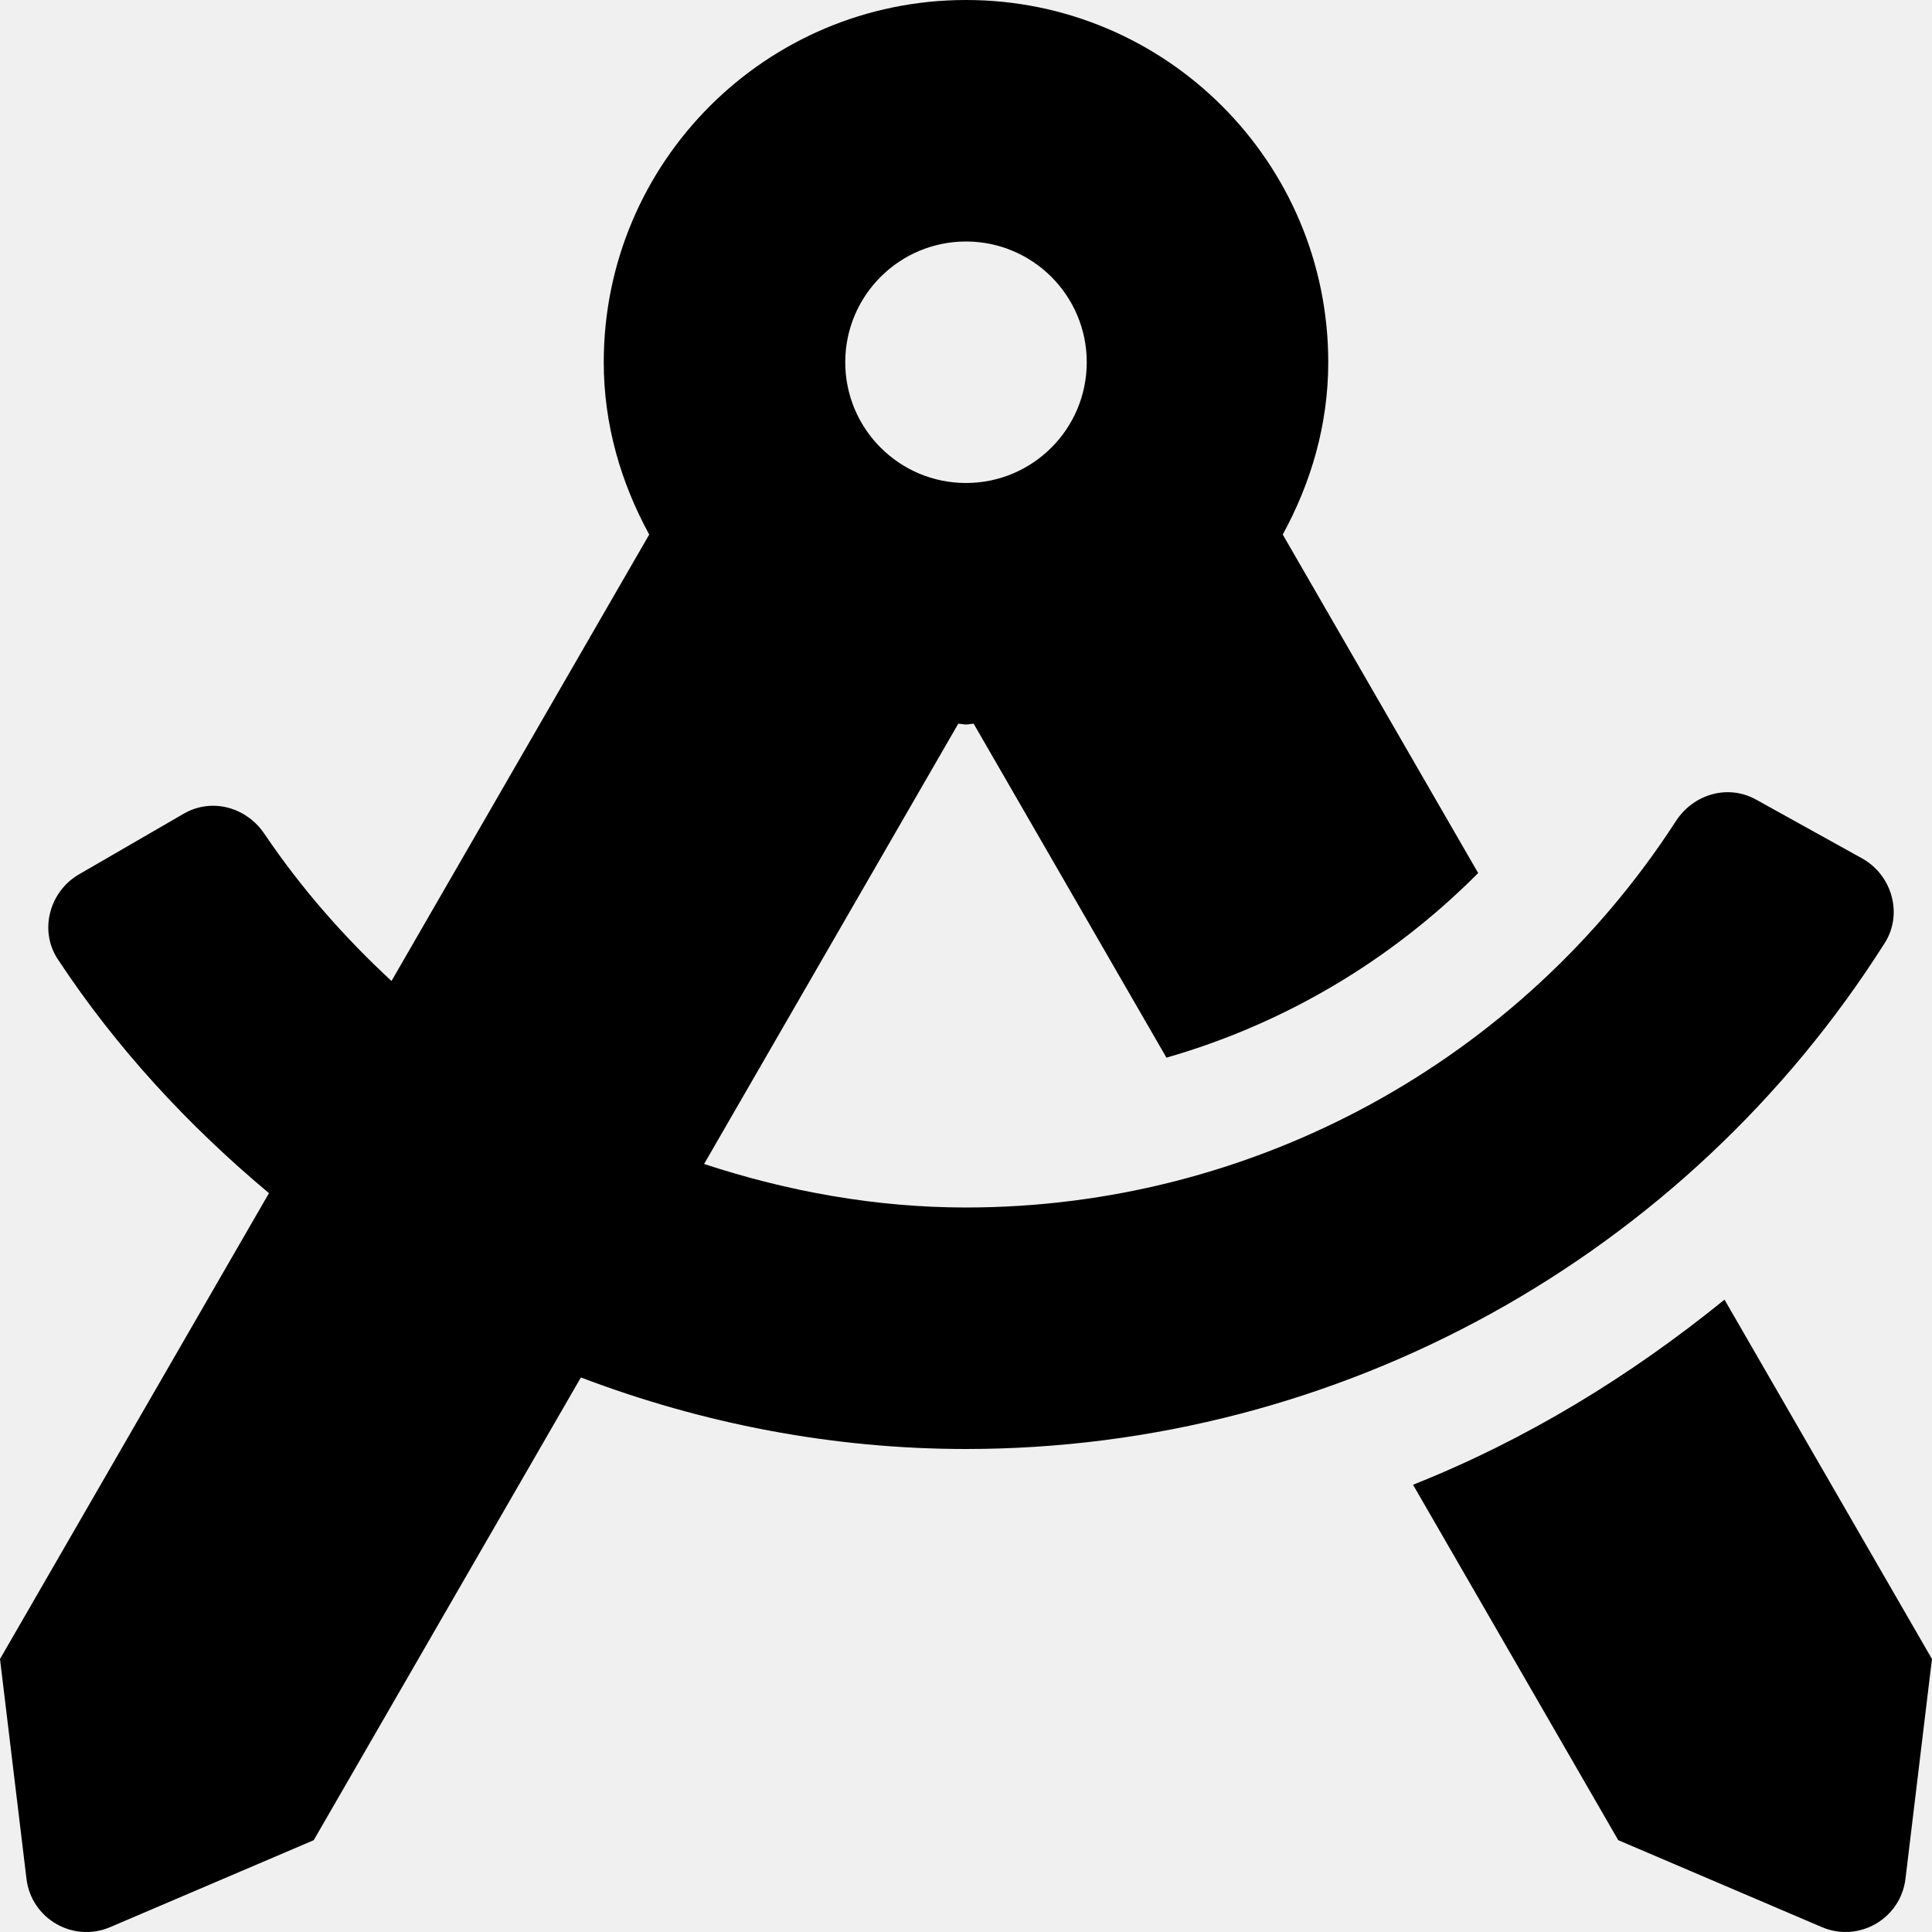
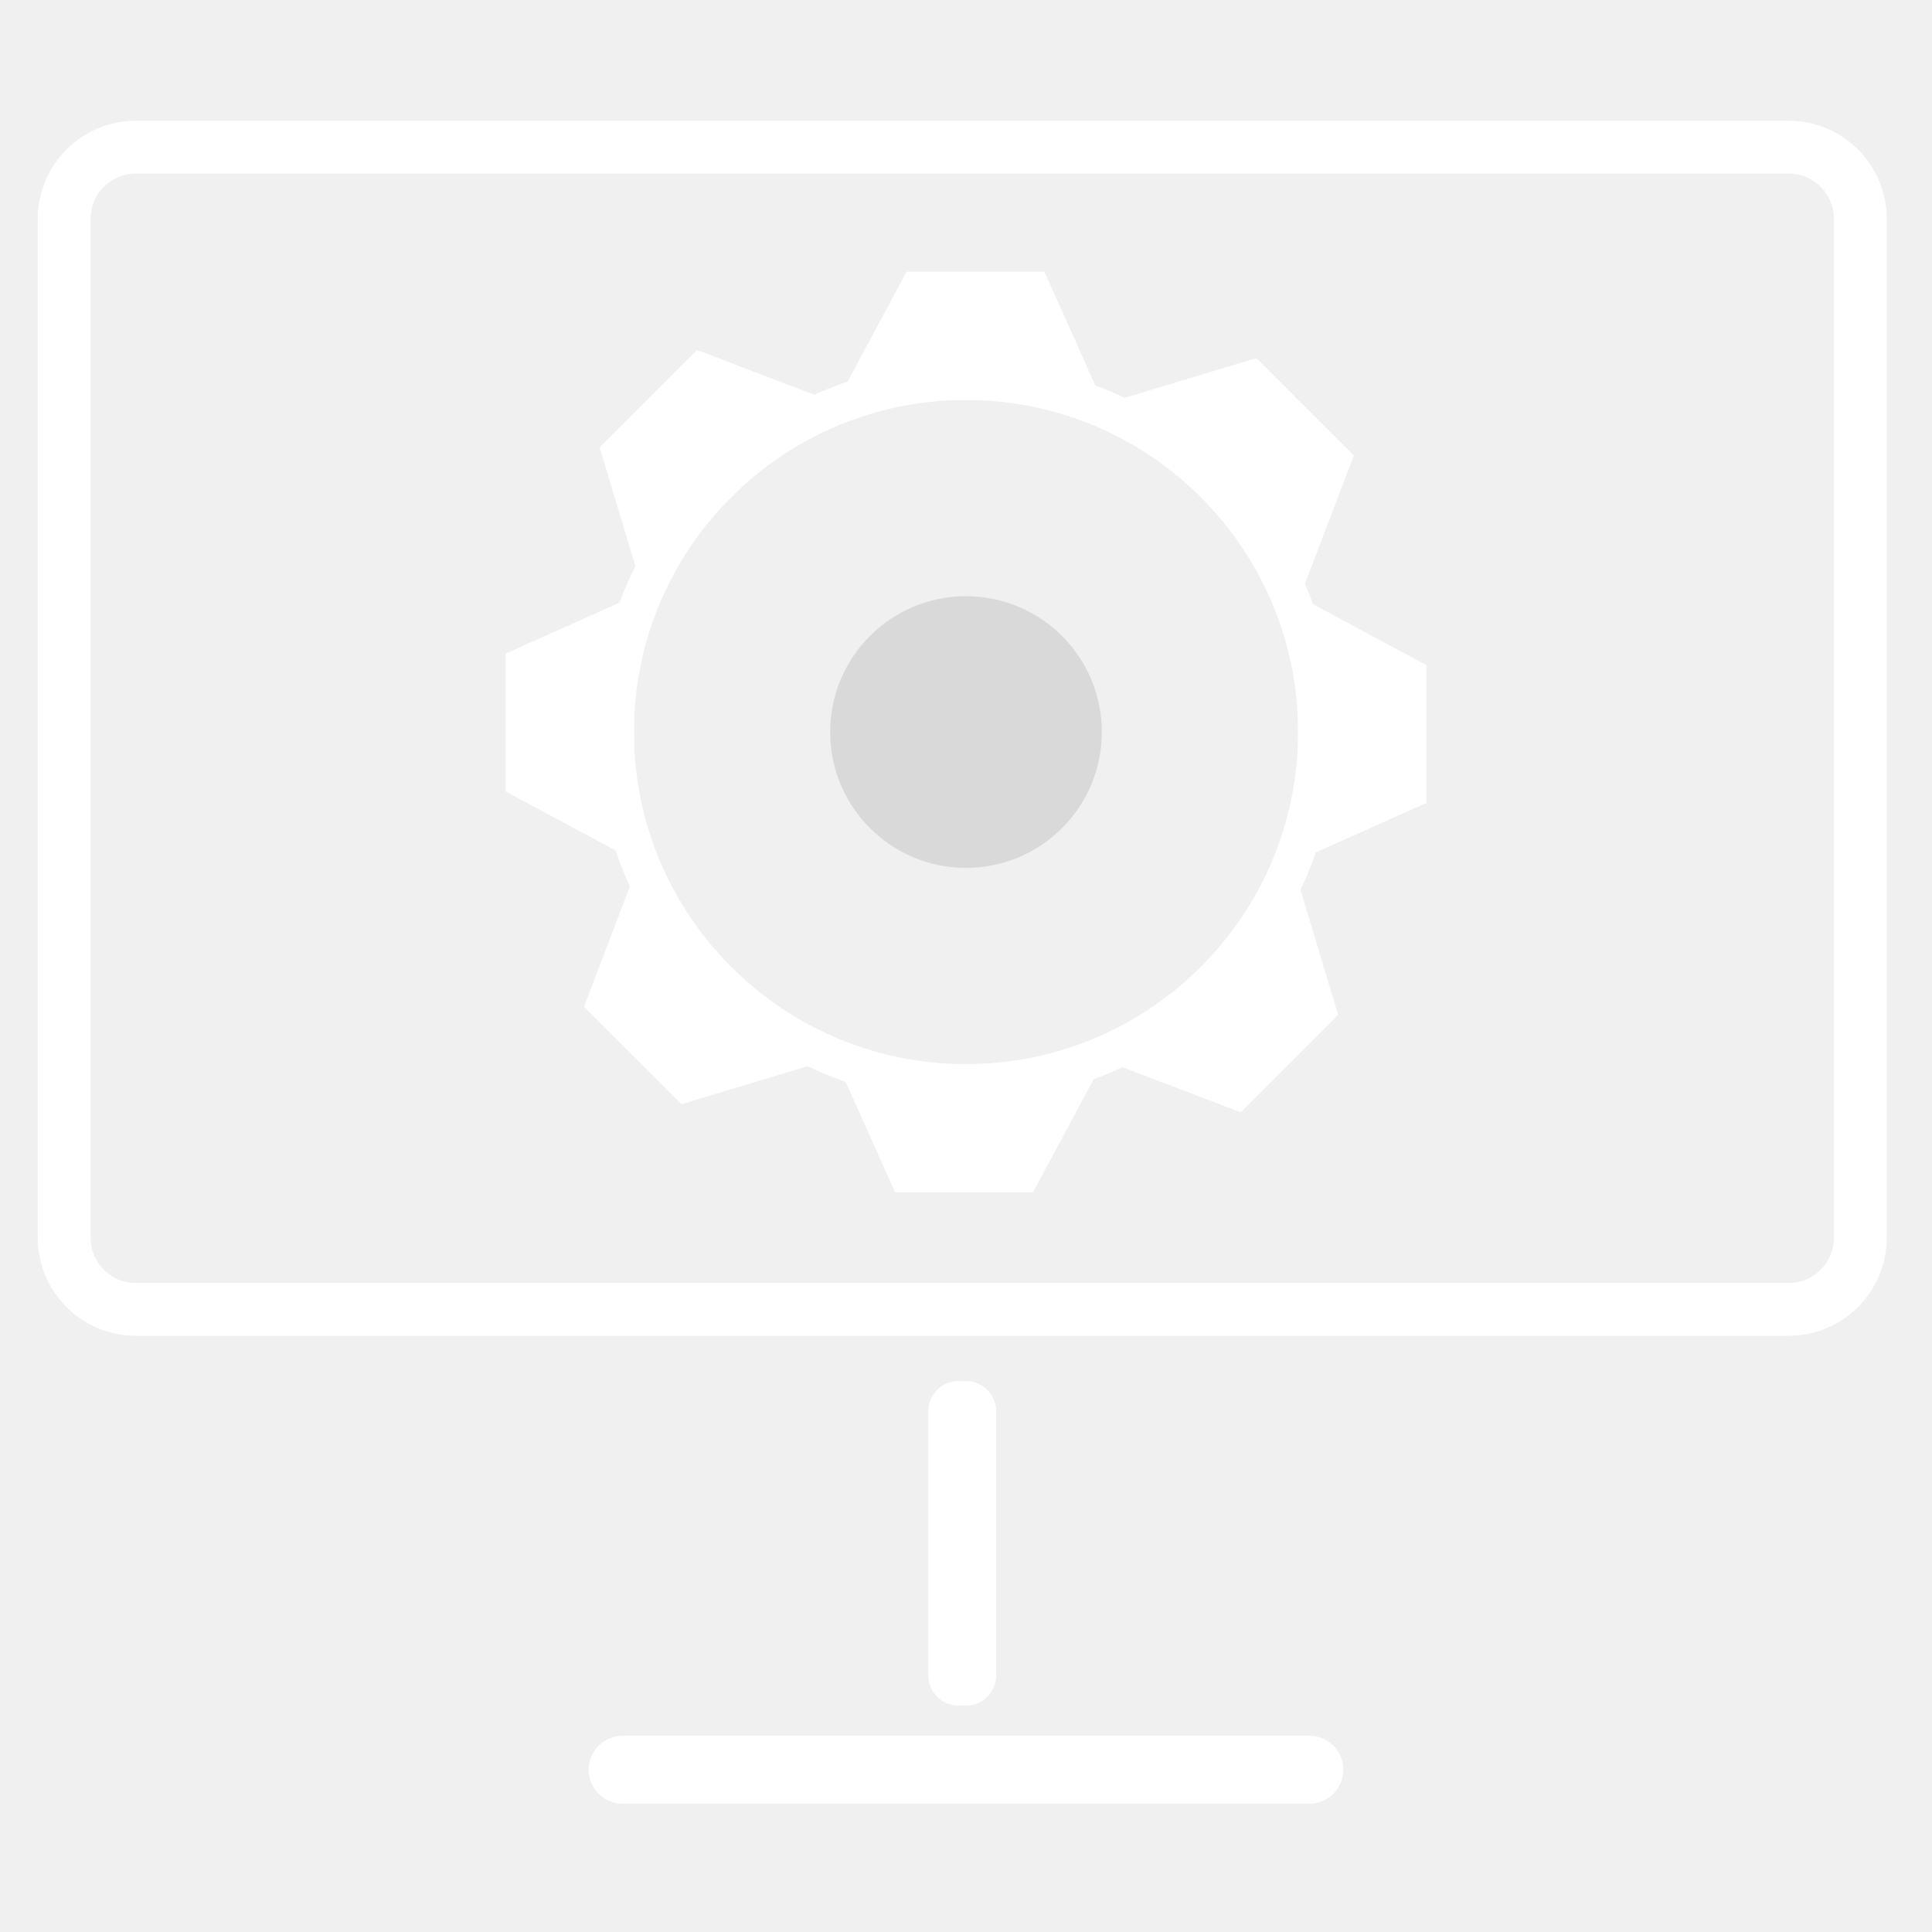
- <svg xmlns="http://www.w3.org/2000/svg" fill="#000000" width="800px" height="800px" viewBox="0 0 512 512">
-   <path d="M457.01 344.42c-25.05 20.33-52.63 37.18-82.54 49.05l54.38 94.19 53.95 23.04c9.81 4.19 20.89-2.21 22.17-12.8l7.02-58.25-54.98-95.23zm42.49-94.56c4.86-7.67 1.89-17.99-6.05-22.39l-28.07-15.57c-7.48-4.15-16.61-1.46-21.26 5.72C403.01 281.15 332.25 320 256 320c-23.93 0-47.23-4.25-69.41-11.53l67.36-116.68c.7.02 1.34.21 2.04.21s1.35-.19 2.04-.21l51.09 88.5c31.23-8.96 59.56-25.75 82.61-48.92l-51.79-89.71C347.39 128.03 352 112.63 352 96c0-53.02-42.98-96-96-96s-96 42.98-96 96c0 16.63 4.61 32.03 12.05 45.66l-68.3 118.31c-12.55-11.61-23.96-24.59-33.68-39-4.79-7.1-13.97-9.62-21.38-5.33l-27.75 16.07c-7.85 4.54-10.63 14.9-5.64 22.47 15.57 23.64 34.69 44.21 55.98 62.02L0 439.66l7.02 58.25c1.28 10.59 12.36 16.99 22.17 12.8l53.95-23.04 70.8-122.63C186.13 377.28 220.62 384 256 384c99.05 0 190.88-51.01 243.5-134.14zM256 64c17.67 0 32 14.33 32 32s-14.33 32-32 32-32-14.33-32-32 14.33-32 32-32z" />
+ <svg xmlns="http://www.w3.org/2000/svg" width="256" height="256" viewBox="0 0 256 256" fill="none">
+   <rect x="8.5" y="19.5" width="238" height="154" rx="9.5" stroke="white" stroke-width="7" stroke-linejoin="round" />
+   <rect x="123" y="183" width="9" height="43" rx="4" fill="white" />
+   <rect x="78" y="230" width="100" height="9" rx="4.5" fill="white" />
+   <circle cx="128" cy="97" r="46.5" stroke="white" stroke-width="5" />
+   <path d="M120.13 36H138.391L146 53H111L120.13 36Z" fill="white" />
+   <path d="M79.456 59.292L92.369 46.38L109.77 53.021L85.021 77.769L79.456 59.292Z" fill="white" />
+   <path d="M90.293 146.313L77.38 133.401L84.021 116L108.77 140.749L90.293 146.313Z" fill="white" />
+   <path d="M166.477 47.456L179.389 60.369L172.749 77.77L148 53.021L166.477 47.456Z" fill="white" />
+   <path d="M177.313 134.477L164.401 147.389L147 140.749L171.749 116L177.313 134.477Z" fill="white" />
+   <path d="M136.87 158H118.609L111 141H146L136.87 158Z" fill="white" />
+   <path d="M67 104.87V86.609L84 79V114L67 104.87Z" fill="white" />
+   <path d="M189 88.13V106.391L172 114V79L189 88.13Z" fill="white" />
+   <circle cx="18" cy="18" r="18" transform="matrix(1 0 0 -1 110 115)" fill="#D9D9D9" />
</svg>
